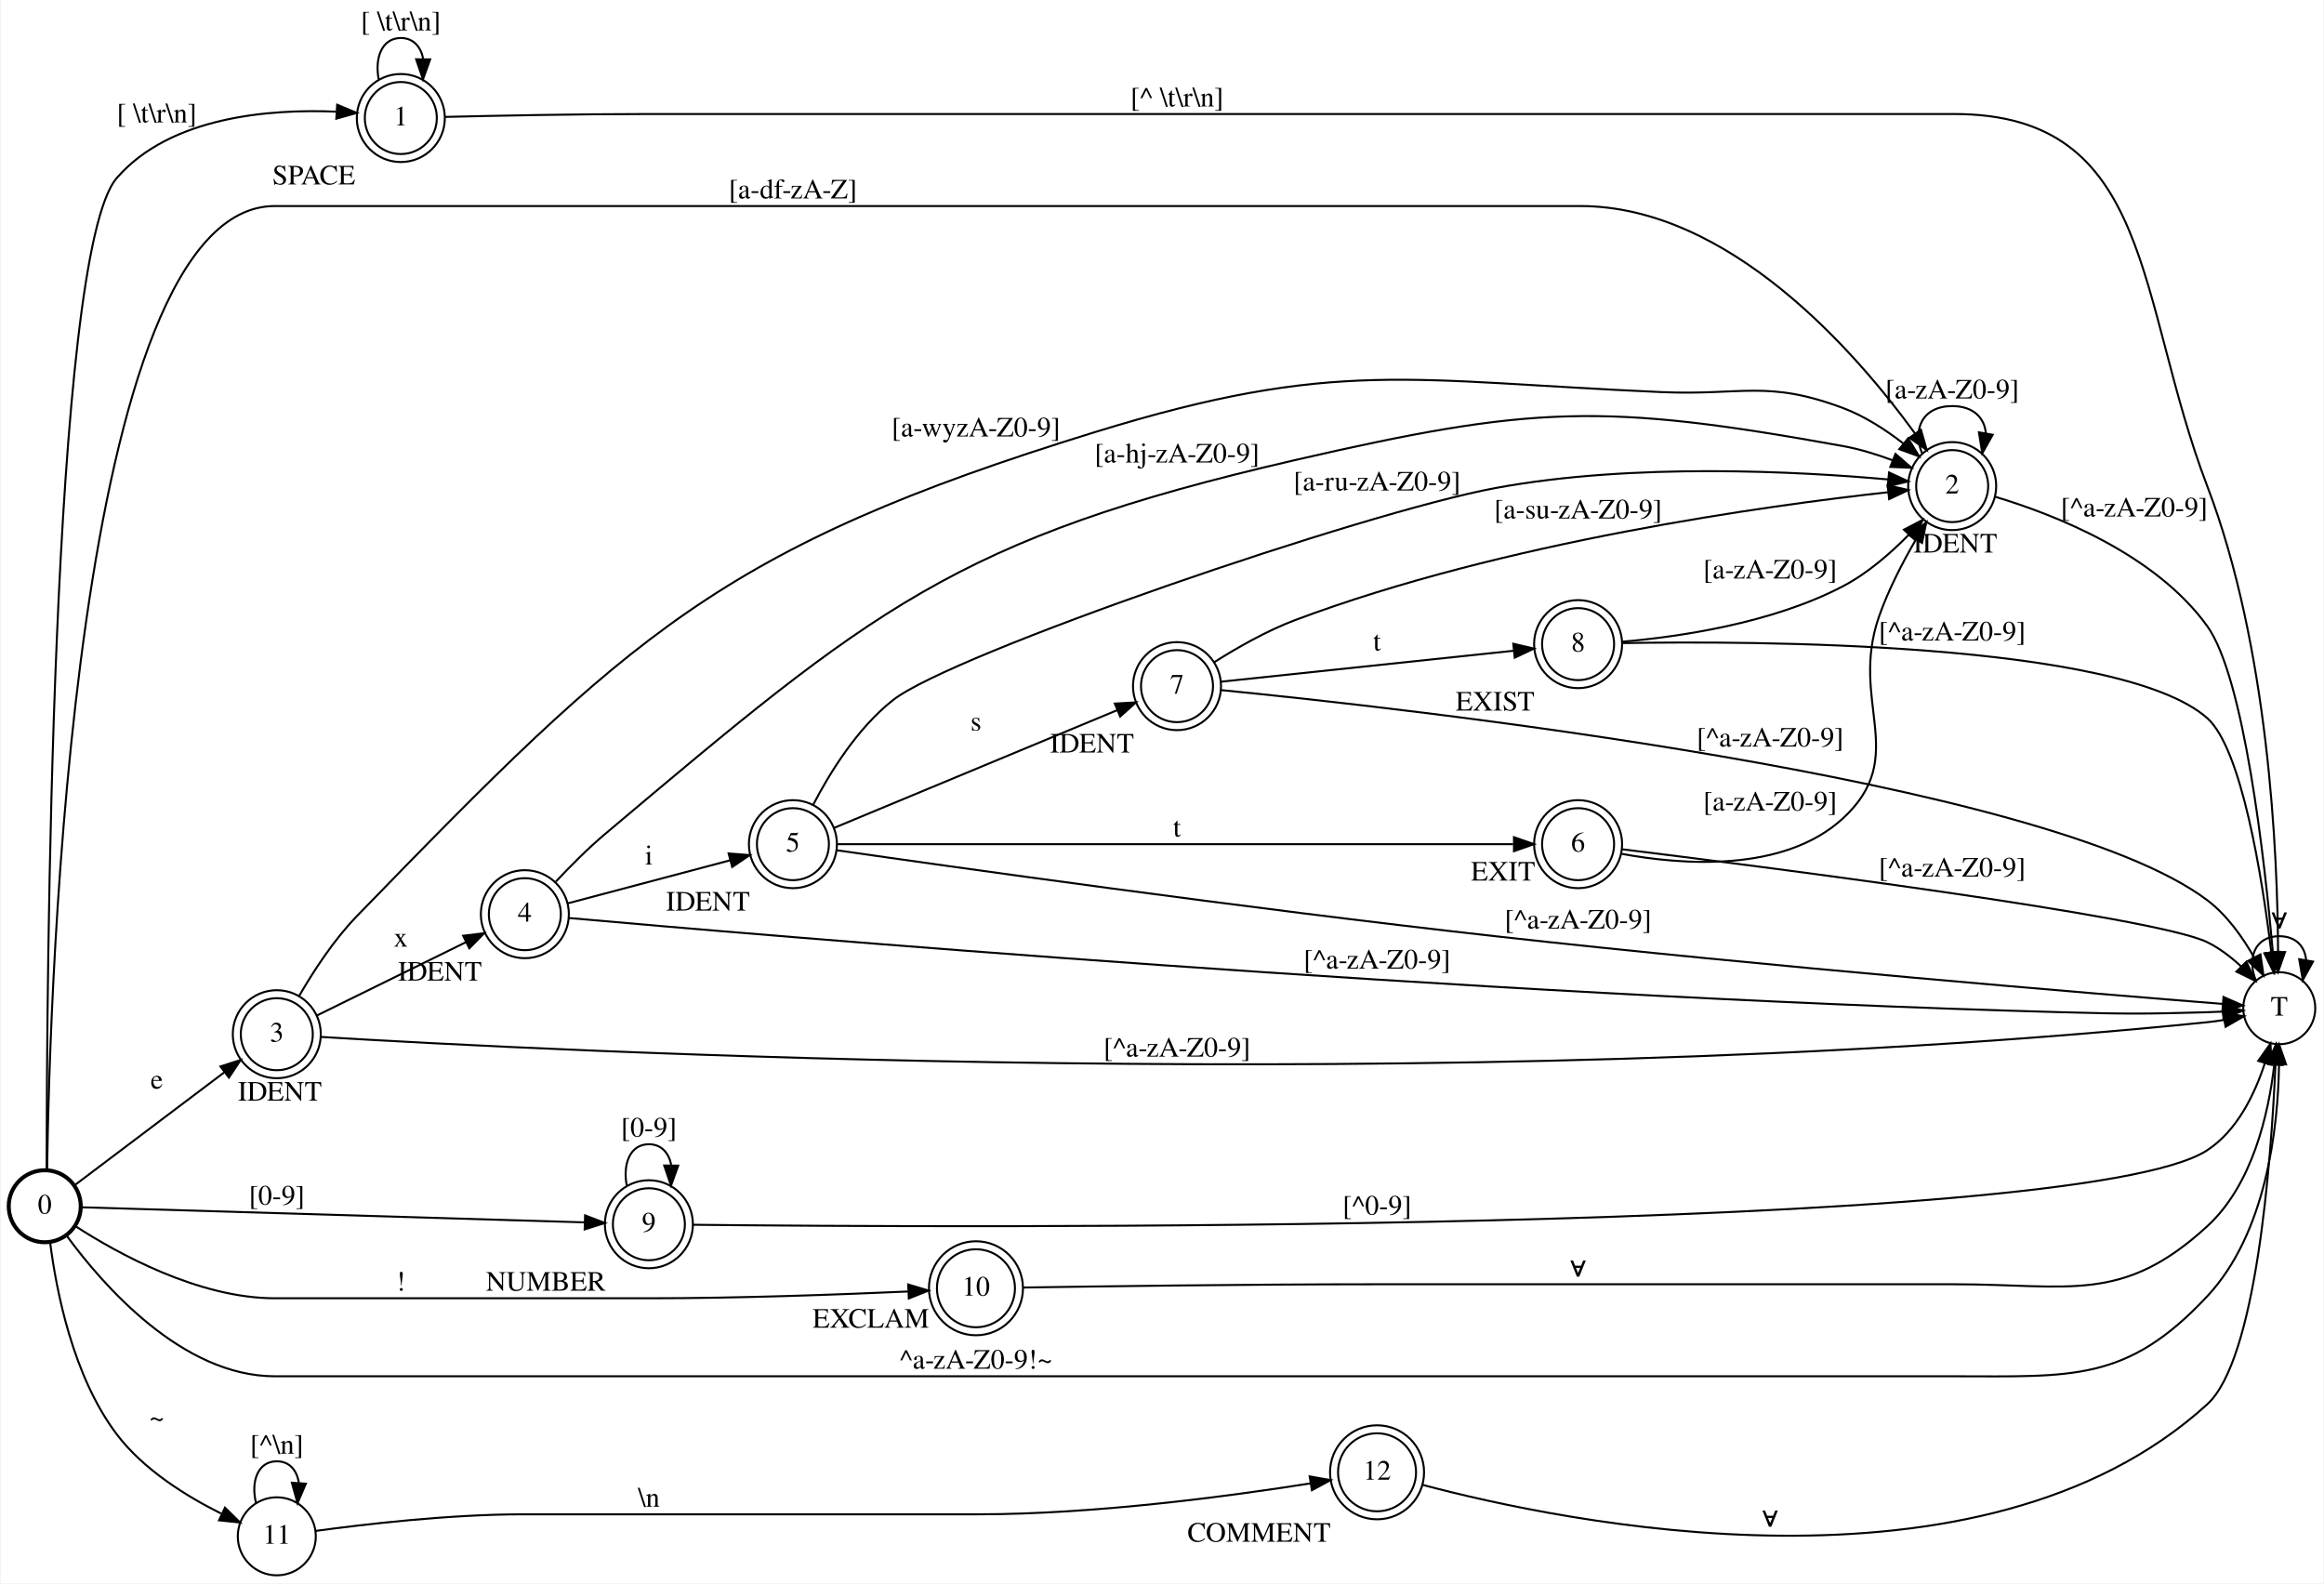
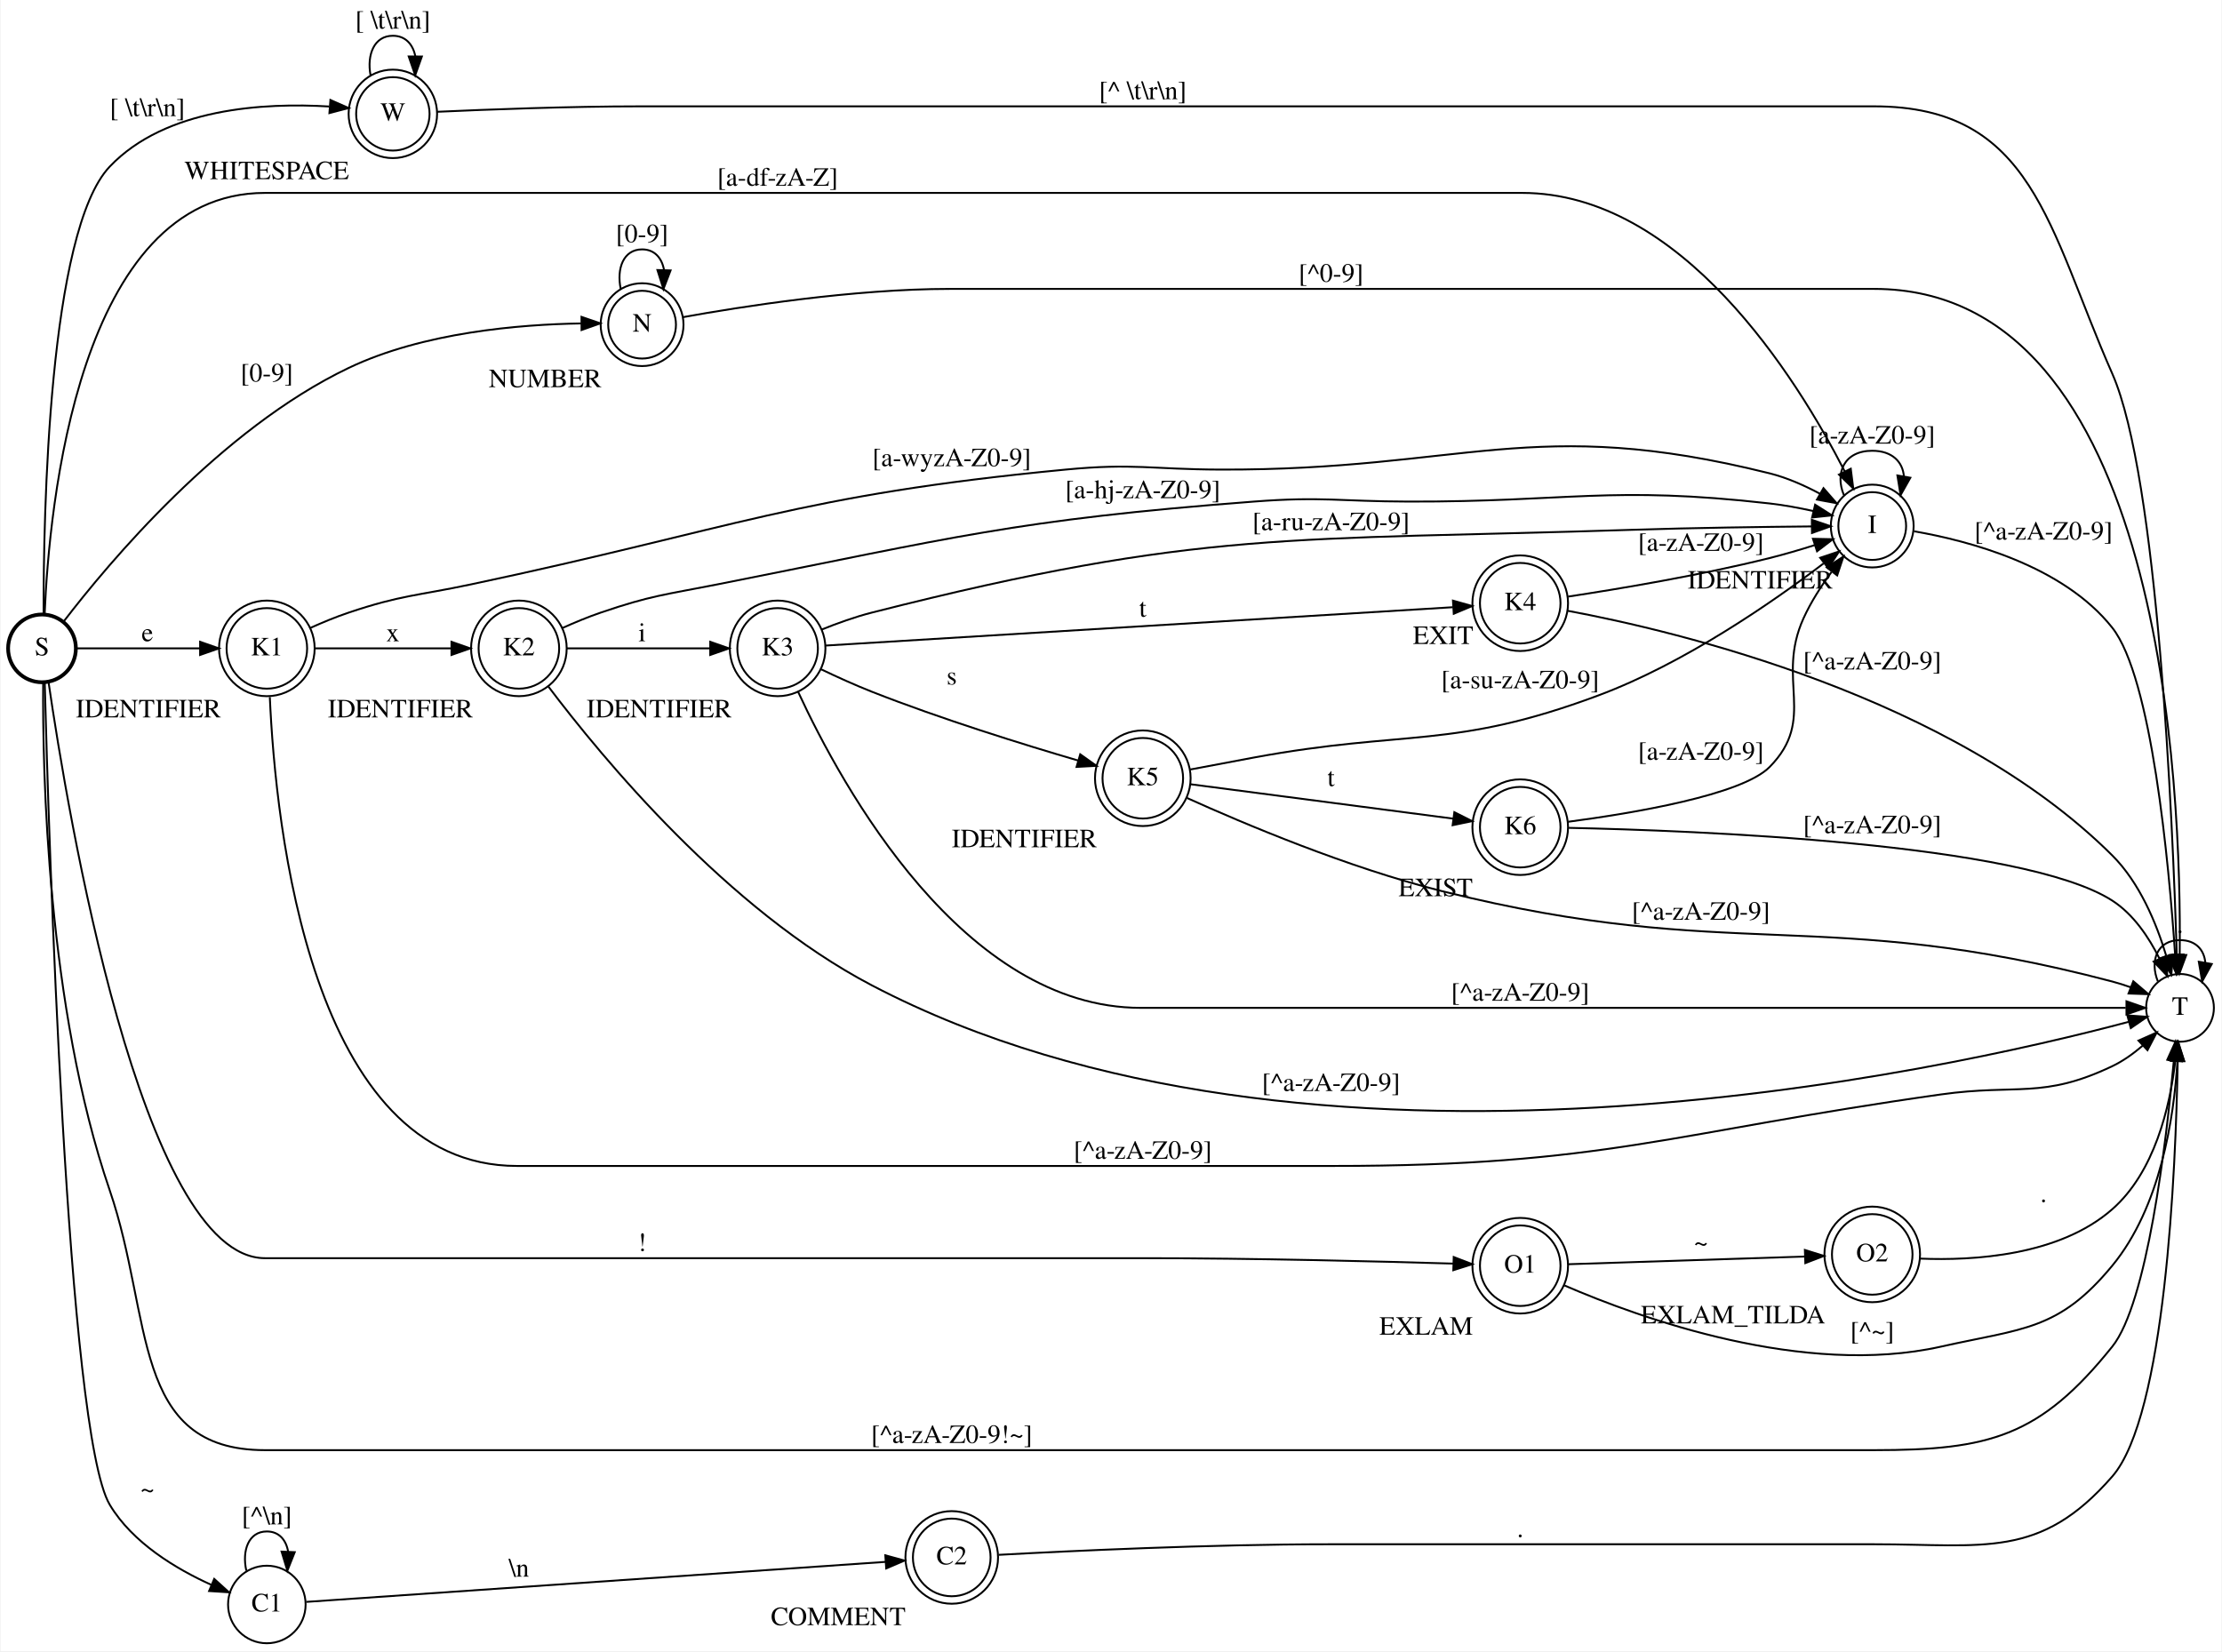
- <svg xmlns="http://www.w3.org/2000/svg" width="1161pt" height="791pt" viewBox="0.00 0.00 1161.00 791.50">
-   <g id="graph0" class="graph" transform="scale(1 1) rotate(0) translate(4 787.5)">
-     <polygon fill="white" stroke="transparent" points="-4,4 -4,-787.5 1157,-787.5 1157,4 -4,4" />
+ <svg xmlns="http://www.w3.org/2000/svg" width="1180pt" height="877pt" viewBox="0.00 0.00 1179.79 877.30">
+   <g id="graph0" class="graph" transform="scale(1 1) rotate(0) translate(4 873.3)">
+     <polygon fill="white" stroke="transparent" points="-4,4 -4,-873.3 1175.79,-873.3 1175.79,4 -4,4" />
    <g id="node1" class="node">
-       <ellipse fill="none" stroke="black" stroke-width="2" cx="18" cy="-184.5" rx="18" ry="18" />
-       <text text-anchor="middle" x="18" y="-180.8" font-family="Times,serif" font-size="14.00">0</text>
+       <ellipse fill="none" stroke="black" stroke-width="2" cx="18" cy="-528.8" rx="18" ry="18" />
+       <text text-anchor="middle" x="18" y="-525.1" font-family="Times,serif" font-size="14.00">S</text>
    </g>
    <g id="node2" class="node">
-       <ellipse fill="none" stroke="black" cx="196" cy="-728.5" rx="18" ry="18" />
-       <ellipse fill="none" stroke="black" cx="196" cy="-728.5" rx="22" ry="22" />
-       <text text-anchor="middle" x="196" y="-724.8" font-family="Times,serif" font-size="14.00">1</text>
-       <text text-anchor="middle" x="152.5" y="-695.3" font-family="Times,serif" font-size="14.00">SPACE</text>
+       <ellipse fill="none" stroke="black" cx="204.39" cy="-812.8" rx="19.5" ry="19.5" />
+       <ellipse fill="none" stroke="black" cx="204.39" cy="-812.8" rx="23.5" ry="23.5" />
+       <text text-anchor="middle" x="204.39" y="-809.1" font-family="Times,serif" font-size="14.00">W</text>
+       <text text-anchor="middle" x="137.4" y="-778.1" font-family="Times,serif" font-size="14.00">WHITESPACE</text>
    </g>
    <g id="edge1" class="edge">
-       <path fill="none" stroke="black" d="M18.96,-202.74C18.97,-289.78 20.92,-660.37 54,-698.5 80.82,-729.41 130.9,-733.07 163.59,-731.68" />
-       <polygon fill="black" stroke="black" points="164.18,-735.16 173.95,-731.05 163.75,-728.17 164.18,-735.16" />
-       <text text-anchor="middle" x="74" y="-726.3" font-family="Times,serif" font-size="14.00">[ \t\r\n]</text>
+       <path fill="none" stroke="black" d="M18.84,-546.94C18.77,-599.55 21.45,-750.6 54,-784.8 83.71,-816.02 136.32,-818.8 170.52,-816.72" />
+       <polygon fill="black" stroke="black" points="171.22,-820.18 180.92,-815.9 170.68,-813.2 171.22,-820.18" />
+       <text text-anchor="middle" x="74" y="-811.6" font-family="Times,serif" font-size="14.00">[ \t\r\n]</text>
    </g>
    <g id="node3" class="node">
-       <ellipse fill="none" stroke="black" cx="971.5" cy="-544.5" rx="18" ry="18" />
-       <ellipse fill="none" stroke="black" cx="971.5" cy="-544.5" rx="22" ry="22" />
-       <text text-anchor="middle" x="971.5" y="-540.8" font-family="Times,serif" font-size="14.00">2</text>
-       <text text-anchor="middle" x="973" y="-511.3" font-family="Times,serif" font-size="14.00">IDENT</text>
+       <ellipse fill="none" stroke="black" cx="990.29" cy="-593.8" rx="18" ry="18" />
+       <ellipse fill="none" stroke="black" cx="990.29" cy="-593.8" rx="22" ry="22" />
+       <text text-anchor="middle" x="990.29" y="-590.1" font-family="Times,serif" font-size="14.00">I</text>
+       <text text-anchor="middle" x="930.79" y="-560.6" font-family="Times,serif" font-size="14.00">IDENTIFIER</text>
    </g>
    <g id="edge5" class="edge">
-       <path fill="none" stroke="black" d="M19.17,-202.59C20.5,-292.23 32.06,-684.5 133,-684.5 133,-684.5 133,-684.5 785.5,-684.5 859.99,-684.5 923.4,-611.44 952.86,-570.88" />
-       <polygon fill="black" stroke="black" points="955.87,-572.7 958.79,-562.51 950.15,-568.65 955.87,-572.7" />
-       <text text-anchor="middle" x="392" y="-688.3" font-family="Times,serif" font-size="14.00">[a-df-zA-Z]</text>
+       <path fill="none" stroke="black" d="M19.41,-546.99C21.73,-603.27 36.98,-770.8 136.45,-770.8 136.45,-770.8 136.45,-770.8 804.29,-770.8 888.85,-770.8 949.9,-673.05 975.68,-622.84" />
+       <polygon fill="black" stroke="black" points="978.88,-624.27 980.22,-613.76 972.62,-621.14 978.88,-624.27" />
+       <text text-anchor="middle" x="408.79" y="-774.6" font-family="Times,serif" font-size="14.00">[a-df-zA-Z]</text>
    </g>
    <g id="node4" class="node">
-       <ellipse fill="none" stroke="black" cx="134" cy="-270.5" rx="18" ry="18" />
-       <ellipse fill="none" stroke="black" cx="134" cy="-270.5" rx="22" ry="22" />
-       <text text-anchor="middle" x="134" y="-266.8" font-family="Times,serif" font-size="14.00">3</text>
-       <text text-anchor="middle" x="135.5" y="-237.3" font-family="Times,serif" font-size="14.00">IDENT</text>
+       <ellipse fill="none" stroke="black" cx="336.79" cy="-700.8" rx="18" ry="18" />
+       <ellipse fill="none" stroke="black" cx="336.79" cy="-700.8" rx="22" ry="22" />
+       <text text-anchor="middle" x="336.79" y="-697.1" font-family="Times,serif" font-size="14.00">N</text>
+       <text text-anchor="middle" x="285.29" y="-667.6" font-family="Times,serif" font-size="14.00">NUMBER</text>
+     </g>
+     <g id="edge26" class="edge">
+       <path fill="none" stroke="black" d="M29.66,-543.26C53.13,-573.89 112.65,-645.19 180.9,-677.8 220.57,-696.75 271.93,-700.94 304.38,-701.45" />
+       <polygon fill="black" stroke="black" points="304.6,-704.95 314.61,-701.5 304.63,-697.95 304.6,-704.95" />
+       <text text-anchor="middle" x="137.45" y="-670.6" font-family="Times,serif" font-size="14.00">[0-9]</text>
+     </g>
+     <g id="node5" class="node">
+       <ellipse fill="none" stroke="black" cx="137.45" cy="-528.8" rx="21.4" ry="21.4" />
+       <ellipse fill="none" stroke="black" cx="137.45" cy="-528.8" rx="25.4" ry="25.4" />
+       <text text-anchor="middle" x="137.45" y="-525.1" font-family="Times,serif" font-size="14.00">K1</text>
+       <text text-anchor="middle" x="74.5" y="-492.15" font-family="Times,serif" font-size="14.00">IDENTIFIER</text>
    </g>
    <g id="edge8" class="edge">
-       <path fill="none" stroke="black" d="M32.98,-195.04C51.54,-209.04 84.64,-234.02 107.66,-251.38" />
-       <polygon fill="black" stroke="black" points="105.84,-254.39 115.93,-257.62 110.06,-248.81 105.84,-254.39" />
-       <text text-anchor="middle" x="74" y="-243.3" font-family="Times,serif" font-size="14.00">e</text>
+       <path fill="none" stroke="black" d="M36.08,-528.8C53.25,-528.8 80.2,-528.8 101.85,-528.8" />
+       <polygon fill="black" stroke="black" points="101.99,-532.3 111.99,-528.8 101.99,-525.3 101.99,-532.3" />
+       <text text-anchor="middle" x="74" y="-532.6" font-family="Times,serif" font-size="14.00">e</text>
+     </g>
+     <g id="node12" class="node">
+       <ellipse fill="none" stroke="black" cx="803.29" cy="-200.8" rx="21.4" ry="21.4" />
+       <ellipse fill="none" stroke="black" cx="803.29" cy="-200.8" rx="25.4" ry="25.4" />
+       <text text-anchor="middle" x="803.29" y="-197.1" font-family="Times,serif" font-size="14.00">O1</text>
+       <text text-anchor="middle" x="753.34" y="-164.15" font-family="Times,serif" font-size="14.00">EXLAM</text>
+     </g>
+     <g id="edge33" class="edge">
+       <path fill="none" stroke="black" d="M21.48,-510.92C31.38,-442.99 70.78,-204.8 136.45,-204.8 136.45,-204.8 136.45,-204.8 603.79,-204.8 661.25,-204.8 728.06,-203.1 767.66,-201.92" />
+       <polygon fill="black" stroke="black" points="767.96,-205.41 777.84,-201.61 767.74,-198.41 767.96,-205.41" />
+       <text text-anchor="middle" x="336.79" y="-208.6" font-family="Times,serif" font-size="14.00">!</text>
+     </g>
+     <g id="node14" class="node">
+       <ellipse fill="none" stroke="black" cx="1153.79" cy="-337.8" rx="18" ry="18" />
+       <text text-anchor="middle" x="1153.79" y="-334.1" font-family="Times,serif" font-size="14.00">T</text>
+     </g>
+     <g id="edge37" class="edge">
+       <path fill="none" stroke="black" d="M18.63,-510.69C18.24,-464.4 20.57,-338.49 54,-240.8 77.13,-173.2 65,-102.8 136.45,-102.8 136.45,-102.8 136.45,-102.8 991.29,-102.8 1052.6,-102.8 1079.41,-109.99 1117.79,-157.8 1136.29,-180.85 1146.37,-265.16 1150.51,-309.74" />
+       <polygon fill="black" stroke="black" points="1147.04,-310.25 1151.41,-319.9 1154.01,-309.63 1147.04,-310.25" />
+       <text text-anchor="middle" x="501.29" y="-106.6" font-family="Times,serif" font-size="14.00">[^a-zA-Z0-9!~]</text>
+     </g>
+     <g id="node15" class="node">
+       <ellipse fill="none" stroke="black" cx="137.45" cy="-20.8" rx="20.6" ry="20.6" />
+       <text text-anchor="middle" x="137.45" y="-17.1" font-family="Times,serif" font-size="14.00">C1</text>
+     </g>
+     <g id="edge29" class="edge">
+       <path fill="none" stroke="black" d="M19.45,-510.77C21.54,-430.97 31.29,-111.85 54,-73.8 66.11,-53.52 89.32,-39.65 108.04,-31.2" />
+       <polygon fill="black" stroke="black" points="109.49,-34.39 117.34,-27.27 106.77,-27.94 109.49,-34.39" />
+       <text text-anchor="middle" x="74" y="-77.6" font-family="Times,serif" font-size="14.00">~</text>
+     </g>
+     <g id="edge2" class="edge">
+       <path fill="none" stroke="black" d="M192.53,-833.3C190.51,-844.28 194.47,-854.3 204.39,-854.3 211.06,-854.3 215.04,-849.78 216.31,-843.48" />
+       <polygon fill="black" stroke="black" points="219.81,-843.28 216.26,-833.3 212.81,-843.31 219.81,-843.28" />
+       <text text-anchor="middle" x="204.39" y="-858.1" font-family="Times,serif" font-size="14.00">[ \t\r\n]</text>
+     </g>
+     <g id="edge3" class="edge">
+       <path fill="none" stroke="black" d="M228,-813.91C254,-815.1 297.97,-816.8 335.79,-816.8 335.79,-816.8 335.79,-816.8 991.29,-816.8 1075.81,-816.8 1083.66,-752.12 1117.79,-674.8 1142.08,-619.76 1149.9,-437.51 1152.06,-366.49" />
+       <polygon fill="black" stroke="black" points="1155.57,-366.18 1152.36,-356.08 1148.57,-365.97 1155.57,-366.18" />
+       <text text-anchor="middle" x="602.79" y="-820.6" font-family="Times,serif" font-size="14.00">[^ \t\r\n]</text>
+     </g>
+     <g id="edge6" class="edge">
+       <path fill="none" stroke="black" d="M975.23,-610.23C970.33,-622.04 975.35,-633.8 990.29,-633.8 1000.91,-633.8 1006.52,-627.85 1007.11,-620.18" />
+       <polygon fill="black" stroke="black" points="1010.54,-619.47 1005.35,-610.23 1003.65,-620.69 1010.54,-619.47" />
+       <text text-anchor="middle" x="990.29" y="-637.6" font-family="Times,serif" font-size="14.00">[a-zA-Z0-9]</text>
+     </g>
+     <g id="edge7" class="edge">
+       <path fill="none" stroke="black" d="M1012.5,-591.01C1041.13,-586.07 1091.56,-572.94 1117.79,-539.8 1138.73,-513.33 1147.85,-415.21 1151.18,-366.13" />
+       <polygon fill="black" stroke="black" points="1154.68,-366.1 1151.83,-355.89 1147.7,-365.65 1154.68,-366.1" />
+       <text text-anchor="middle" x="1081.29" y="-586.6" font-family="Times,serif" font-size="14.00">[^a-zA-Z0-9]</text>
+     </g>
+     <g id="edge27" class="edge">
+       <path fill="none" stroke="black" d="M325.45,-719.73C323.13,-730.64 326.91,-740.8 336.79,-740.8 343.42,-740.8 347.31,-736.21 348.44,-729.89" />
+       <polygon fill="black" stroke="black" points="351.93,-729.62 348.13,-719.73 344.94,-729.83 351.93,-729.62" />
+       <text text-anchor="middle" x="336.79" y="-744.6" font-family="Times,serif" font-size="14.00">[0-9]</text>
+     </g>
+     <g id="edge28" class="edge">
+       <path fill="none" stroke="black" d="M358.48,-704.78C389.26,-710.35 449.02,-719.8 500.29,-719.8 500.29,-719.8 500.29,-719.8 991.29,-719.8 1144.91,-719.8 1154.65,-454.48 1153.63,-366.07" />
+       <polygon fill="black" stroke="black" points="1157.12,-365.9 1153.45,-355.97 1150.12,-366.02 1157.12,-365.9" />
+       <text text-anchor="middle" x="702.79" y="-723.6" font-family="Times,serif" font-size="14.00">[^0-9]</text>
+     </g>
+     <g id="edge9" class="edge">
+       <path fill="none" stroke="black" d="M160.59,-539.69C167.04,-542.59 174.16,-545.54 180.9,-547.8 209,-557.23 216.89,-556.65 245.89,-562.8 385.78,-592.44 419.45,-610.18 561.79,-623.8 598.07,-627.27 607.34,-623.92 643.79,-623.8 773.57,-623.35 809.87,-653.22 935.79,-621.8 944.95,-619.51 954.29,-615.37 962.55,-610.95" />
+       <polygon fill="black" stroke="black" points="964.39,-613.94 971.35,-605.94 960.92,-607.85 964.39,-613.94" />
+       <text text-anchor="middle" x="501.29" y="-625.6" font-family="Times,serif" font-size="14.00">[a-wyzA-Z0-9]</text>
+     </g>
+     <g id="node6" class="node">
+       <ellipse fill="none" stroke="black" cx="271.34" cy="-528.8" rx="21.4" ry="21.4" />
+       <ellipse fill="none" stroke="black" cx="271.34" cy="-528.8" rx="25.4" ry="25.4" />
+       <text text-anchor="middle" x="271.34" y="-525.1" font-family="Times,serif" font-size="14.00">K2</text>
+       <text text-anchor="middle" x="208.39" y="-492.15" font-family="Times,serif" font-size="14.00">IDENTIFIER</text>
+     </g>
+     <g id="edge10" class="edge">
+       <path fill="none" stroke="black" d="M162.95,-528.8C183.27,-528.8 212.42,-528.8 235.23,-528.8" />
+       <polygon fill="black" stroke="black" points="235.53,-532.3 245.53,-528.8 235.53,-525.3 235.53,-532.3" />
+       <text text-anchor="middle" x="204.39" y="-532.6" font-family="Times,serif" font-size="14.00">x</text>
+     </g>
+     <g id="edge11" class="edge">
+       <path fill="none" stroke="black" d="M139.03,-502.93C142.06,-434.47 160.47,-253.8 270.34,-253.8 270.34,-253.8 270.34,-253.8 703.79,-253.8 848.33,-253.8 883.66,-271.59 1026.79,-291.8 1067.38,-297.53 1080.78,-289.19 1117.79,-306.8 1123.52,-309.52 1129.01,-313.47 1133.88,-317.65" />
+       <polygon fill="black" stroke="black" points="1131.72,-320.42 1141.41,-324.71 1136.51,-315.31 1131.72,-320.42" />
+       <text text-anchor="middle" x="602.79" y="-257.6" font-family="Times,serif" font-size="14.00">[^a-zA-Z0-9]</text>
+     </g>
+     <g id="edge12" class="edge">
+       <path fill="none" stroke="black" d="M294.5,-539.64C300.95,-542.54 308.07,-545.5 314.79,-547.8 341.62,-556.96 348.98,-557.3 376.79,-562.8 502.52,-587.67 534,-596.99 661.79,-606.8 698.13,-609.59 707.34,-606.89 743.79,-606.8 829.12,-606.58 851,-615.41 935.79,-605.8 943.4,-604.94 951.51,-603.43 959.05,-601.77" />
+       <polygon fill="black" stroke="black" points="959.95,-605.15 968.89,-599.46 958.35,-598.34 959.95,-605.15" />
+       <text text-anchor="middle" x="602.79" y="-608.6" font-family="Times,serif" font-size="14.00">[a-hj-zA-Z0-9]</text>
+     </g>
+     <g id="node7" class="node">
+       <ellipse fill="none" stroke="black" cx="408.79" cy="-528.8" rx="21.4" ry="21.4" />
+       <ellipse fill="none" stroke="black" cx="408.79" cy="-528.8" rx="25.4" ry="25.4" />
+       <text text-anchor="middle" x="408.79" y="-525.1" font-family="Times,serif" font-size="14.00">K3</text>
+       <text text-anchor="middle" x="345.84" y="-492.15" font-family="Times,serif" font-size="14.00">IDENTIFIER</text>
+     </g>
+     <g id="edge13" class="edge">
+       <path fill="none" stroke="black" d="M296.87,-528.8C318.12,-528.8 349.11,-528.8 372.93,-528.8" />
+       <polygon fill="black" stroke="black" points="372.99,-532.3 382.99,-528.8 372.99,-525.3 372.99,-532.3" />
+       <text text-anchor="middle" x="336.79" y="-532.6" font-family="Times,serif" font-size="14.00">i</text>
+     </g>
+     <g id="edge14" class="edge">
+       <path fill="none" stroke="black" d="M286.94,-508.61C315.4,-470.88 382.26,-389.85 458.79,-349.8 691.36,-228.08 1030.63,-304.82 1126.62,-330.4" />
+       <polygon fill="black" stroke="black" points="1125.8,-333.81 1136.37,-333.05 1127.64,-327.05 1125.8,-333.81" />
+       <text text-anchor="middle" x="702.79" y="-293.6" font-family="Times,serif" font-size="14.00">[^a-zA-Z0-9]</text>
+     </g>
+     <g id="edge15" class="edge">
+       <path fill="none" stroke="black" d="M432.35,-538.86C440.53,-542.16 449.95,-545.55 458.79,-547.8 633.84,-592.3 682.27,-585.9 862.79,-591.8 895.25,-592.86 932.42,-593.36 958.03,-593.6" />
+       <polygon fill="black" stroke="black" points="958.21,-597.1 968.24,-593.68 958.27,-590.1 958.21,-597.1" />
+       <text text-anchor="middle" x="702.79" y="-591.6" font-family="Times,serif" font-size="14.00">[a-ru-zA-Z0-9]</text>
+     </g>
+     <g id="node8" class="node">
+       <ellipse fill="none" stroke="black" cx="803.29" cy="-552.8" rx="21.4" ry="21.4" />
+       <ellipse fill="none" stroke="black" cx="803.29" cy="-552.8" rx="25.4" ry="25.4" />
+       <text text-anchor="middle" x="803.29" y="-549.1" font-family="Times,serif" font-size="14.00">K4</text>
+       <text text-anchor="middle" x="762.34" y="-531.15" font-family="Times,serif" font-size="14.00">EXIT</text>
+     </g>
+     <g id="edge16" class="edge">
+       <path fill="none" stroke="black" d="M434.34,-530.3C501.66,-534.42 689.35,-545.89 767.47,-550.67" />
+       <polygon fill="black" stroke="black" points="767.55,-554.18 777.75,-551.3 767.98,-547.19 767.55,-554.18" />
+       <text text-anchor="middle" x="602.79" y="-545.6" font-family="Times,serif" font-size="14.00">t</text>
+     </g>
+     <g id="node9" class="node">
+       <ellipse fill="none" stroke="black" cx="602.79" cy="-459.8" rx="21.4" ry="21.4" />
+       <ellipse fill="none" stroke="black" cx="602.79" cy="-459.8" rx="25.4" ry="25.4" />
+       <text text-anchor="middle" x="602.79" y="-456.1" font-family="Times,serif" font-size="14.00">K5</text>
+       <text text-anchor="middle" x="539.84" y="-423.15" font-family="Times,serif" font-size="14.00">IDENTIFIER</text>
+     </g>
+     <g id="edge17" class="edge">
+       <path fill="none" stroke="black" d="M431.97,-517.65C440.28,-513.67 449.87,-509.31 458.79,-505.8 495.69,-491.27 539.21,-477.77 568.47,-469.2" />
+       <polygon fill="black" stroke="black" points="569.55,-472.53 578.18,-466.39 567.6,-465.81 569.55,-472.53" />
+       <text text-anchor="middle" x="501.29" y="-509.6" font-family="Times,serif" font-size="14.00">s</text>
+     </g>
+     <g id="edge18" class="edge">
+       <path fill="none" stroke="black" d="M419.66,-505.76C443.14,-454.96 507.52,-337.8 601.79,-337.8 601.79,-337.8 601.79,-337.8 991.29,-337.8 1038.19,-337.8 1092.75,-337.8 1124.94,-337.8" />
+       <polygon fill="black" stroke="black" points="1125.34,-341.3 1135.34,-337.8 1125.34,-334.3 1125.34,-341.3" />
+       <text text-anchor="middle" x="803.29" y="-341.6" font-family="Times,serif" font-size="14.00">[^a-zA-Z0-9]</text>
+     </g>
+     <g id="edge19" class="edge">
+       <path fill="none" stroke="black" d="M828.72,-556.31C855.28,-560.34 898.86,-567.6 935.79,-576.8 943.61,-578.75 951.97,-581.21 959.7,-583.66" />
+       <polygon fill="black" stroke="black" points="958.8,-587.04 969.39,-586.81 960.97,-580.39 958.8,-587.04" />
+       <text text-anchor="middle" x="899.29" y="-580.6" font-family="Times,serif" font-size="14.00">[a-zA-Z0-9]</text>
+     </g>
+     <g id="edge20" class="edge">
+       <path fill="none" stroke="black" d="M828.52,-548.77C886.14,-538 1032.87,-503.39 1117.79,-418.8 1132.35,-404.29 1141.26,-382.75 1146.45,-365.52" />
+       <polygon fill="black" stroke="black" points="1149.94,-366.03 1149.21,-355.46 1143.19,-364.17 1149.94,-366.03" />
+       <text text-anchor="middle" x="990.29" y="-517.6" font-family="Times,serif" font-size="14.00">[^a-zA-Z0-9]</text>
+     </g>
+     <g id="edge21" class="edge">
+       <path fill="none" stroke="black" d="M628.05,-464.45C638.44,-466.43 650.7,-468.75 661.79,-470.8 743.06,-485.83 767.35,-474.92 844.79,-503.8 890.27,-520.76 936.86,-553 964.43,-573.93" />
+       <polygon fill="black" stroke="black" points="962.62,-576.96 972.68,-580.3 966.9,-571.42 962.62,-576.96" />
+       <text text-anchor="middle" x="803.29" y="-507.6" font-family="Times,serif" font-size="14.00">[a-su-zA-Z0-9]</text>
    </g>
    <g id="node10" class="node">
-       <ellipse fill="none" stroke="black" cx="320" cy="-175.5" rx="18" ry="18" />
-       <ellipse fill="none" stroke="black" cx="320" cy="-175.5" rx="22" ry="22" />
-       <text text-anchor="middle" x="320" y="-171.8" font-family="Times,serif" font-size="14.00">9</text>
-       <text text-anchor="middle" x="268.5" y="-142.3" font-family="Times,serif" font-size="14.00">NUMBER</text>
-     </g>
-     <g id="edge26" class="edge">
-       <path fill="none" stroke="black" d="M36.43,-183.98C85.49,-182.5 225.26,-178.31 287.93,-176.43" />
-       <polygon fill="black" stroke="black" points="288.11,-179.93 298,-176.13 287.9,-172.93 288.11,-179.93" />
-       <text text-anchor="middle" x="134" y="-185.3" font-family="Times,serif" font-size="14.00">[0-9]</text>
+       <ellipse fill="none" stroke="black" cx="803.29" cy="-433.8" rx="21.4" ry="21.4" />
+       <ellipse fill="none" stroke="black" cx="803.29" cy="-433.8" rx="25.4" ry="25.4" />
+       <text text-anchor="middle" x="803.29" y="-430.1" font-family="Times,serif" font-size="14.00">K6</text>
+       <text text-anchor="middle" x="758.34" y="-397.15" font-family="Times,serif" font-size="14.00">EXIST</text>
+     </g>
+     <g id="edge22" class="edge">
+       <path fill="none" stroke="black" d="M628.13,-456.61C663.1,-452.03 727.74,-443.56 767.67,-438.33" />
+       <polygon fill="black" stroke="black" points="768.29,-441.78 777.75,-437.01 767.38,-434.84 768.29,-441.78" />
+       <text text-anchor="middle" x="702.79" y="-455.6" font-family="Times,serif" font-size="14.00">t</text>
+     </g>
+     <g id="edge23" class="edge">
+       <path fill="none" stroke="black" d="M626.27,-449.31C656.43,-435.69 711.96,-412.21 761.79,-399.8 916.71,-361.2 963.39,-392.42 1117.79,-351.8 1121.02,-350.95 1124.35,-349.88 1127.61,-348.72" />
+       <polygon fill="black" stroke="black" points="1128.98,-351.94 1137.04,-345.06 1126.45,-345.42 1128.98,-351.94" />
+       <text text-anchor="middle" x="899.29" y="-384.6" font-family="Times,serif" font-size="14.00">[^a-zA-Z0-9]</text>
+     </g>
+     <g id="edge24" class="edge">
+       <path fill="none" stroke="black" d="M828.82,-436.68C862.62,-441.14 921.03,-450.82 935.79,-465.8 961.06,-491.45 938.92,-512 953.79,-544.8 957.65,-553.33 963.13,-561.85 968.63,-569.35" />
+       <polygon fill="black" stroke="black" points="966.12,-571.83 975,-577.61 971.66,-567.56 966.12,-571.83" />
+       <text text-anchor="middle" x="899.29" y="-469.6" font-family="Times,serif" font-size="14.00">[a-zA-Z0-9]</text>
+     </g>
+     <g id="edge25" class="edge">
+       <path fill="none" stroke="black" d="M829.1,-433.44C894.54,-432.06 1070.06,-425.52 1117.79,-394.8 1129.08,-387.53 1137.31,-375.2 1142.94,-363.86" />
+       <polygon fill="black" stroke="black" points="1146.15,-365.26 1147.07,-354.71 1139.77,-362.38 1146.15,-365.26" />
+       <text text-anchor="middle" x="990.29" y="-430.6" font-family="Times,serif" font-size="14.00">[^a-zA-Z0-9]</text>
    </g>
    <g id="node11" class="node">
-       <ellipse fill="none" stroke="black" cx="483.5" cy="-143.5" rx="19.5" ry="19.5" />
-       <ellipse fill="none" stroke="black" cx="483.5" cy="-143.5" rx="23.5" ry="23.5" />
-       <text text-anchor="middle" x="483.5" y="-139.8" font-family="Times,serif" font-size="14.00">10</text>
-       <text text-anchor="middle" x="431" y="-123.8" font-family="Times,serif" font-size="14.00">EXCLAM</text>
-     </g>
-     <g id="edge29" class="edge">
-       <path fill="none" stroke="black" d="M33.37,-174.52C54.28,-160.99 94.8,-138.5 133,-138.5 133,-138.5 133,-138.5 321,-138.5 365.48,-138.5 416.82,-140.42 449.46,-141.88" />
-       <polygon fill="black" stroke="black" points="449.62,-145.39 459.77,-142.35 449.94,-138.4 449.62,-145.39" />
-       <text text-anchor="middle" x="196" y="-142.3" font-family="Times,serif" font-size="14.00">!</text>
+       <ellipse fill="none" stroke="black" cx="501.29" cy="-45.8" rx="20.63" ry="20.63" />
+       <ellipse fill="none" stroke="black" cx="501.29" cy="-45.8" rx="24.6" ry="24.6" />
+       <text text-anchor="middle" x="501.29" y="-42.1" font-family="Times,serif" font-size="14.00">C2</text>
+       <text text-anchor="middle" x="440.99" y="-9.8" font-family="Times,serif" font-size="14.00">COMMENT</text>
+     </g>
+     <g id="edge32" class="edge">
+       <path fill="none" stroke="black" d="M526.23,-47.18C563.67,-49.22 638.37,-52.8 701.79,-52.8 701.79,-52.8 701.79,-52.8 991.29,-52.8 1049.74,-52.8 1079.39,-44.72 1117.79,-88.8 1146.01,-121.19 1151.52,-250.95 1152.57,-309.22" />
+       <polygon fill="black" stroke="black" points="1149.07,-309.6 1152.72,-319.55 1156.07,-309.5 1149.07,-309.6" />
+       <text text-anchor="middle" x="803.29" y="-56.6" font-family="Times,serif" font-size="14.00">.</text>
    </g>
    <g id="node13" class="node">
-       <ellipse fill="none" stroke="black" cx="1135" cy="-283.5" rx="18" ry="18" />
-       <text text-anchor="middle" x="1135" y="-279.8" font-family="Times,serif" font-size="14.00">T</text>
+       <ellipse fill="none" stroke="black" cx="990.29" cy="-206.8" rx="21.4" ry="21.4" />
+       <ellipse fill="none" stroke="black" cx="990.29" cy="-206.8" rx="25.4" ry="25.4" />
+       <text text-anchor="middle" x="990.29" y="-203.1" font-family="Times,serif" font-size="14.00">O2</text>
+       <text text-anchor="middle" x="916.34" y="-170.15" font-family="Times,serif" font-size="14.00">EXLAM_TILDA</text>
+     </g>
+     <g id="edge34" class="edge">
+       <path fill="none" stroke="black" d="M828.86,-201.59C861.06,-202.64 917.75,-204.48 954.4,-205.67" />
+       <polygon fill="black" stroke="black" points="954.51,-209.17 964.62,-206 954.74,-202.18 954.51,-209.17" />
+       <text text-anchor="middle" x="899.29" y="-208.6" font-family="Times,serif" font-size="14.00">~</text>
    </g>
    <g id="edge35" class="edge">
-       <path fill="none" stroke="black" d="M29.03,-169.69C46.86,-145.34 86.59,-99.5 133,-99.5 133,-99.5 133,-99.5 972.5,-99.5 1031.47,-99.5 1058.74,-96.41 1099,-139.5 1128.51,-171.08 1134.36,-223.23 1134.9,-255.35" />
-       <polygon fill="black" stroke="black" points="1131.4,-255.42 1134.9,-265.42 1138.4,-255.41 1131.4,-255.42" />
-       <text text-anchor="middle" x="483.5" y="-103.3" font-family="Times,serif" font-size="14.00">^a-zA-Z0-9!~</text>
-     </g>
-     <g id="node14" class="node">
-       <ellipse fill="none" stroke="black" cx="134" cy="-19.5" rx="19.5" ry="19.5" />
-       <text text-anchor="middle" x="134" y="-15.8" font-family="Times,serif" font-size="14.00">11</text>
+       <path fill="none" stroke="black" d="M826.8,-190.3C867.08,-172.88 954.04,-141.48 1026.79,-157.8 1070.44,-167.59 1089.32,-166.29 1117.79,-200.8 1143.39,-231.83 1150.56,-279.27 1152.4,-309.4" />
+       <polygon fill="black" stroke="black" points="1148.91,-309.82 1152.86,-319.65 1155.91,-309.5 1148.91,-309.82" />
+       <text text-anchor="middle" x="990.29" y="-161.6" font-family="Times,serif" font-size="14.00">[^~]</text>
+     </g>
+     <g id="edge36" class="edge">
+       <path fill="none" stroke="black" d="M1015.86,-204.57C1043.92,-203.42 1089.58,-206.01 1117.79,-230.8 1140.3,-250.58 1148.4,-285.04 1151.28,-309.51" />
+       <polygon fill="black" stroke="black" points="1147.81,-310.01 1152.24,-319.63 1154.78,-309.35 1147.81,-310.01" />
+       <text text-anchor="middle" x="1081.29" y="-234.6" font-family="Times,serif" font-size="14.00">.</text>
+     </g>
+     <g id="edge4" class="edge">
+       <path fill="none" stroke="black" d="M1142.03,-351.84C1137.64,-362.71 1141.55,-373.8 1153.79,-373.8 1162.2,-373.8 1166.68,-368.56 1167.23,-361.75" />
+       <polygon fill="black" stroke="black" points="1170.67,-361.11 1165.55,-351.84 1163.77,-362.29 1170.67,-361.11" />
+       <text text-anchor="middle" x="1153.79" y="-377.6" font-family="Times,serif" font-size="14.00">.</text>
    </g>
    <g id="edge31" class="edge">
-       <path fill="none" stroke="black" d="M20.68,-166.57C23.72,-142.54 32.01,-99.56 54,-70.5 67.42,-52.76 88.94,-39.46 106.13,-30.89" />
-       <polygon fill="black" stroke="black" points="108.1,-33.83 115.65,-26.4 105.12,-27.5 108.1,-33.83" />
-       <text text-anchor="middle" x="74" y="-74.3" font-family="Times,serif" font-size="14.00">~</text>
-     </g>
-     <g id="edge2" class="edge">
-       <path fill="none" stroke="black" d="M184.93,-747.84C182.87,-758.6 186.55,-768.5 196,-768.5 202.2,-768.5 205.92,-764.23 207.16,-758.26" />
-       <polygon fill="black" stroke="black" points="210.66,-757.81 207.07,-747.84 203.66,-757.87 210.66,-757.81" />
-       <text text-anchor="middle" x="196" y="-772.3" font-family="Times,serif" font-size="14.00">[ \t\r\n]</text>
-     </g>
-     <g id="edge3" class="edge">
-       <path fill="none" stroke="black" d="M218.16,-729.06C242.49,-729.65 283.62,-730.5 319,-730.5 319,-730.5 319,-730.5 972.5,-730.5 1072.47,-730.5 1063.29,-637.88 1099,-544.5 1129.74,-464.11 1134.2,-360.8 1134.4,-311.76" />
-       <polygon fill="black" stroke="black" points="1137.9,-311.6 1134.39,-301.6 1130.9,-311.61 1137.9,-311.6" />
-       <text text-anchor="middle" x="584" y="-734.3" font-family="Times,serif" font-size="14.00">[^ \t\r\n]</text>
-     </g>
-     <g id="edge6" class="edge">
-       <path fill="none" stroke="black" d="M956.44,-560.93C951.54,-572.74 956.56,-584.5 971.5,-584.5 982.12,-584.5 987.73,-578.55 988.32,-570.88" />
-       <polygon fill="black" stroke="black" points="991.75,-570.17 986.56,-560.93 984.86,-571.39 991.75,-570.17" />
-       <text text-anchor="middle" x="971.5" y="-588.3" font-family="Times,serif" font-size="14.00">[a-zA-Z0-9]</text>
-     </g>
-     <g id="edge7" class="edge">
-       <path fill="none" stroke="black" d="M993.31,-539.07C1021.95,-530.45 1072.92,-510.77 1099,-474.5 1117.48,-448.79 1127.69,-357.95 1131.81,-311.42" />
-       <polygon fill="black" stroke="black" points="1135.3,-311.67 1132.66,-301.41 1128.33,-311.07 1135.3,-311.67" />
-       <text text-anchor="middle" x="1062.5" y="-529.3" font-family="Times,serif" font-size="14.00">[^a-zA-Z0-9]</text>
-     </g>
-     <g id="edge9" class="edge">
-       <path fill="none" stroke="black" d="M145.16,-289.61C152.24,-301.85 162.45,-317.61 174,-329.5 310.62,-470.21 355.59,-513.7 543,-571.5 663.49,-608.66 700.03,-597.02 826,-591.5 866.56,-589.72 878.99,-597.76 917,-583.5 927.77,-579.46 938.29,-572.62 947.11,-565.79" />
-       <polygon fill="black" stroke="black" points="949.48,-568.38 955,-559.33 945.05,-562.96 949.48,-568.38" />
-       <text text-anchor="middle" x="483.5" y="-569.3" font-family="Times,serif" font-size="14.00">[a-wyzA-Z0-9]</text>
-     </g>
-     <g id="node5" class="node">
-       <ellipse fill="none" stroke="black" cx="258" cy="-330.5" rx="18" ry="18" />
-       <ellipse fill="none" stroke="black" cx="258" cy="-330.5" rx="22" ry="22" />
-       <text text-anchor="middle" x="258" y="-326.8" font-family="Times,serif" font-size="14.00">4</text>
-       <text text-anchor="middle" x="215.5" y="-297.3" font-family="Times,serif" font-size="14.00">IDENT</text>
-     </g>
-     <g id="edge10" class="edge">
-       <path fill="none" stroke="black" d="M154.06,-279.87C174,-289.68 205.52,-305.18 228.43,-316.45" />
-       <polygon fill="black" stroke="black" points="227.15,-319.72 237.67,-320.99 230.24,-313.44 227.15,-319.72" />
-       <text text-anchor="middle" x="196" y="-314.3" font-family="Times,serif" font-size="14.00">x</text>
-     </g>
-     <g id="edge11" class="edge">
-       <path fill="none" stroke="black" d="M156.11,-269.14C259.51,-262.81 722.72,-238.06 1099,-276.5 1101.74,-276.78 1104.58,-277.17 1107.4,-277.63" />
-       <polygon fill="black" stroke="black" points="1106.89,-281.09 1117.36,-279.5 1108.18,-274.21 1106.89,-281.09" />
-       <text text-anchor="middle" x="584" y="-259.3" font-family="Times,serif" font-size="14.00">[^a-zA-Z0-9]</text>
-     </g>
-     <g id="edge12" class="edge">
-       <path fill="none" stroke="black" d="M273.51,-346.8C280.58,-354.36 289.4,-363.25 298,-370.5 431.38,-482.88 473.04,-518.36 643,-557.5 761.71,-584.83 797.13,-586.17 917,-564.5 925.23,-563.01 933.85,-560.33 941.71,-557.41" />
-       <polygon fill="black" stroke="black" points="943.16,-560.59 951.16,-553.64 940.57,-554.09 943.16,-560.59" />
-       <text text-anchor="middle" x="584" y="-556.3" font-family="Times,serif" font-size="14.00">[a-hj-zA-Z0-9]</text>
-     </g>
-     <g id="node6" class="node">
-       <ellipse fill="none" stroke="black" cx="392" cy="-365.5" rx="18" ry="18" />
-       <ellipse fill="none" stroke="black" cx="392" cy="-365.5" rx="22" ry="22" />
-       <text text-anchor="middle" x="392" y="-361.8" font-family="Times,serif" font-size="14.00">5</text>
-       <text text-anchor="middle" x="349.5" y="-332.3" font-family="Times,serif" font-size="14.00">IDENT</text>
-     </g>
-     <g id="edge13" class="edge">
-       <path fill="none" stroke="black" d="M279.34,-335.89C301.07,-341.65 335.77,-350.86 360.73,-357.47" />
-       <polygon fill="black" stroke="black" points="359.86,-360.86 370.42,-360.04 361.65,-354.1 359.86,-360.86" />
-       <text text-anchor="middle" x="320" y="-355.3" font-family="Times,serif" font-size="14.00">i</text>
-     </g>
-     <g id="edge14" class="edge">
-       <path fill="none" stroke="black" d="M280.02,-328.59C369.74,-320.57 729.56,-289.62 1026,-281.5 1058.43,-280.61 1066.57,-280.57 1099,-281.5 1101.56,-281.57 1104.21,-281.67 1106.87,-281.8" />
-       <polygon fill="black" stroke="black" points="1106.75,-285.29 1116.92,-282.33 1107.12,-278.3 1106.75,-285.29" />
-       <text text-anchor="middle" x="684" y="-303.3" font-family="Times,serif" font-size="14.00">[^a-zA-Z0-9]</text>
-     </g>
-     <g id="edge15" class="edge">
-       <path fill="none" stroke="black" d="M402.08,-385.1C410.42,-401.17 424.17,-423.48 442,-437.5 471.62,-460.8 677.43,-531.32 743,-543.5 812.24,-556.36 895.39,-551.79 939.48,-547.83" />
-       <polygon fill="black" stroke="black" points="939.94,-551.3 949.56,-546.88 939.28,-544.34 939.94,-551.3" />
-       <text text-anchor="middle" x="684" y="-542.3" font-family="Times,serif" font-size="14.00">[a-ru-zA-Z0-9]</text>
-     </g>
-     <g id="node7" class="node">
-       <ellipse fill="none" stroke="black" cx="584" cy="-444.5" rx="18" ry="18" />
-       <ellipse fill="none" stroke="black" cx="584" cy="-444.5" rx="22" ry="22" />
-       <text text-anchor="middle" x="584" y="-440.8" font-family="Times,serif" font-size="14.00">7</text>
-       <text text-anchor="middle" x="541.5" y="-411.3" font-family="Times,serif" font-size="14.00">IDENT</text>
-     </g>
-     <g id="edge17" class="edge">
-       <path fill="none" stroke="black" d="M412.62,-373.66C446.27,-387.65 515.14,-416.28 554.23,-432.54" />
-       <polygon fill="black" stroke="black" points="552.91,-435.78 563.49,-436.39 555.6,-429.31 552.91,-435.78" />
-       <text text-anchor="middle" x="483.5" y="-422.3" font-family="Times,serif" font-size="14.00">s</text>
-     </g>
-     <g id="node8" class="node">
-       <ellipse fill="none" stroke="black" cx="784.5" cy="-365.5" rx="18" ry="18" />
-       <ellipse fill="none" stroke="black" cx="784.5" cy="-365.5" rx="22" ry="22" />
-       <text text-anchor="middle" x="784.5" y="-361.8" font-family="Times,serif" font-size="14.00">6</text>
-       <text text-anchor="middle" x="747" y="-347.3" font-family="Times,serif" font-size="14.00">EXIT</text>
-     </g>
-     <g id="edge16" class="edge">
-       <path fill="none" stroke="black" d="M414.27,-365.5C479.2,-365.5 675.06,-365.5 751.99,-365.5" />
-       <polygon fill="black" stroke="black" points="752.45,-369 762.45,-365.5 752.45,-362 752.45,-369" />
-       <text text-anchor="middle" x="584" y="-369.3" font-family="Times,serif" font-size="14.00">t</text>
-     </g>
-     <g id="edge18" class="edge">
-       <path fill="none" stroke="black" d="M413.87,-362.47C468.08,-354.66 617.83,-333.48 743,-319.5 879.41,-304.26 1043.12,-290.72 1106.8,-285.64" />
-       <polygon fill="black" stroke="black" points="1107.13,-289.12 1116.83,-284.84 1106.58,-282.14 1107.13,-289.12" />
-       <text text-anchor="middle" x="784.5" y="-323.3" font-family="Times,serif" font-size="14.00">[^a-zA-Z0-9]</text>
-     </g>
-     <g id="edge21" class="edge">
-       <path fill="none" stroke="black" d="M602.57,-456.44C613.71,-463.51 628.69,-472.12 643,-477.5 747.58,-516.81 880.08,-534.89 939.36,-541.43" />
-       <polygon fill="black" stroke="black" points="939.24,-544.94 949.56,-542.52 939.99,-537.98 939.24,-544.94" />
-       <text text-anchor="middle" x="784.5" y="-528.3" font-family="Times,serif" font-size="14.00">[a-su-zA-Z0-9]</text>
-     </g>
-     <g id="node9" class="node">
-       <ellipse fill="none" stroke="black" cx="784.5" cy="-465.5" rx="18" ry="18" />
-       <ellipse fill="none" stroke="black" cx="784.5" cy="-465.5" rx="22" ry="22" />
-       <text text-anchor="middle" x="784.5" y="-461.8" font-family="Times,serif" font-size="14.00">8</text>
-       <text text-anchor="middle" x="743" y="-432.3" font-family="Times,serif" font-size="14.00">EXIST</text>
-     </g>
-     <g id="edge22" class="edge">
-       <path fill="none" stroke="black" d="M606.24,-446.75C641.31,-450.46 711.49,-457.88 752.24,-462.19" />
-       <polygon fill="black" stroke="black" points="752.1,-465.7 762.41,-463.27 752.83,-458.73 752.1,-465.7" />
-       <text text-anchor="middle" x="684" y="-462.3" font-family="Times,serif" font-size="14.00">t</text>
-     </g>
-     <g id="edge23" class="edge">
-       <path fill="none" stroke="black" d="M606.1,-442.51C692.5,-434.01 1018.46,-398.36 1099,-337.5 1108.83,-330.07 1116.68,-319.03 1122.44,-308.86" />
-       <polygon fill="black" stroke="black" points="1125.6,-310.38 1127.13,-299.89 1119.39,-307.13 1125.6,-310.38" />
-       <text text-anchor="middle" x="880.5" y="-414.3" font-family="Times,serif" font-size="14.00">[^a-zA-Z0-9]</text>
-     </g>
-     <g id="edge19" class="edge">
-       <path fill="none" stroke="black" d="M806.34,-360.66C835.16,-355.32 887.02,-350.77 917,-378.5 950.47,-409.46 919.87,-436.48 935,-479.5 939.64,-492.71 946.76,-506.44 953.41,-517.86" />
-       <polygon fill="black" stroke="black" points="950.43,-519.7 958.58,-526.47 956.43,-516.09 950.43,-519.7" />
-       <text text-anchor="middle" x="880.5" y="-382.3" font-family="Times,serif" font-size="14.00">[a-zA-Z0-9]</text>
-     </g>
-     <g id="edge20" class="edge">
-       <path fill="none" stroke="black" d="M806.37,-362.96C872.18,-354.87 1072.6,-329.43 1099,-316.5 1105.1,-313.51 1110.86,-309.09 1115.88,-304.44" />
-       <polygon fill="black" stroke="black" points="1118.56,-306.71 1123.1,-297.14 1113.58,-301.79 1118.56,-306.71" />
-       <text text-anchor="middle" x="971.5" y="-349.3" font-family="Times,serif" font-size="14.00">[^a-zA-Z0-9]</text>
-     </g>
-     <g id="edge24" class="edge">
-       <path fill="none" stroke="black" d="M806.72,-466.73C833.74,-469.04 881.21,-475.67 917,-494.5 929.25,-500.94 940.76,-510.95 949.94,-520.33" />
-       <polygon fill="black" stroke="black" points="947.39,-522.72 956.77,-527.63 952.5,-517.94 947.39,-522.72" />
-       <text text-anchor="middle" x="880.5" y="-498.3" font-family="Times,serif" font-size="14.00">[a-zA-Z0-9]</text>
-     </g>
-     <g id="edge25" class="edge">
-       <path fill="none" stroke="black" d="M806.7,-466.02C869.95,-467.13 1055.65,-466.96 1099,-428.5 1116.19,-413.25 1126.37,-349.45 1130.99,-311.75" />
-       <polygon fill="black" stroke="black" points="1134.52,-311.76 1132.2,-301.42 1127.56,-310.94 1134.52,-311.76" />
-       <text text-anchor="middle" x="971.5" y="-467.3" font-family="Times,serif" font-size="14.00">[^a-zA-Z0-9]</text>
-     </g>
-     <g id="edge27" class="edge">
-       <path fill="none" stroke="black" d="M308.93,-194.84C306.87,-205.6 310.55,-215.5 320,-215.5 326.2,-215.5 329.92,-211.23 331.16,-205.26" />
-       <polygon fill="black" stroke="black" points="334.66,-204.81 331.07,-194.84 327.66,-204.87 334.66,-204.81" />
-       <text text-anchor="middle" x="320" y="-219.3" font-family="Times,serif" font-size="14.00">[0-9]</text>
-     </g>
-     <g id="edge28" class="edge">
-       <path fill="none" stroke="black" d="M342.2,-175.24C460.3,-173.96 1034.11,-169.97 1099,-212.5 1113.99,-222.32 1122.79,-240.57 1127.82,-256.1" />
-       <polygon fill="black" stroke="black" points="1124.48,-257.16 1130.6,-265.8 1131.21,-255.22 1124.48,-257.16" />
-       <text text-anchor="middle" x="684" y="-180.3" font-family="Times,serif" font-size="14.00">[^0-9]</text>
+       <path fill="none" stroke="black" d="M158.42,-22.18C217.44,-26.26 391.61,-38.29 465.99,-43.43" />
+       <polygon fill="black" stroke="black" points="465.99,-46.94 476.21,-44.13 466.48,-39.95 465.99,-46.94" />
+       <text text-anchor="middle" x="271.34" y="-35.6" font-family="Times,serif" font-size="14.00">\n</text>
    </g>
    <g id="edge30" class="edge">
-       <path fill="none" stroke="black" d="M507.12,-143.87C543.97,-144.45 619.24,-145.5 683,-145.5 683,-145.5 683,-145.5 972.5,-145.5 1030.18,-145.5 1056.51,-135.49 1099,-174.5 1121.57,-195.22 1129.65,-230.52 1132.51,-255.32" />
-       <polygon fill="black" stroke="black" points="1129.05,-255.93 1133.46,-265.56 1136.02,-255.28 1129.05,-255.93" />
-       <text text-anchor="middle" x="784.5" y="-149.3" font-family="Times,serif" font-size="14.00">∀</text>
-     </g>
-     <g id="node12" class="node">
-       <ellipse fill="none" stroke="black" cx="684" cy="-51.5" rx="19.5" ry="19.5" />
-       <ellipse fill="none" stroke="black" cx="684" cy="-51.5" rx="23.5" ry="23.5" />
-       <text text-anchor="middle" x="684" y="-47.8" font-family="Times,serif" font-size="14.00">12</text>
-       <text text-anchor="middle" x="625" y="-16.8" font-family="Times,serif" font-size="14.00">COMMENT</text>
-     </g>
-     <g id="edge34" class="edge">
-       <path fill="none" stroke="black" d="M706.99,-45.17C775.25,-26.99 985.73,17.73 1099,-85.5 1123.47,-107.8 1130.89,-205.73 1133.1,-254.99" />
-       <polygon fill="black" stroke="black" points="1129.61,-255.43 1133.51,-265.28 1136.61,-255.14 1129.61,-255.43" />
-       <text text-anchor="middle" x="880.5" y="-24.3" font-family="Times,serif" font-size="14.00">∀</text>
-     </g>
-     <g id="edge4" class="edge">
-       <path fill="none" stroke="black" d="M1123.24,-297.54C1118.85,-308.41 1122.77,-319.5 1135,-319.5 1143.41,-319.5 1147.89,-314.26 1148.44,-307.45" />
-       <polygon fill="black" stroke="black" points="1151.88,-306.81 1146.76,-297.54 1144.98,-307.99 1151.88,-306.81" />
-       <text text-anchor="middle" x="1135" y="-323.3" font-family="Times,serif" font-size="14.00">∀</text>
-     </g>
-     <g id="edge33" class="edge">
-       <path fill="none" stroke="black" d="M153.56,-22.22C177.43,-25.47 220.21,-30.5 257,-30.5 257,-30.5 257,-30.5 484.5,-30.5 543.38,-30.5 611.55,-39.75 650.74,-45.97" />
-       <polygon fill="black" stroke="black" points="650.32,-49.45 660.75,-47.6 651.44,-42.54 650.32,-49.45" />
-       <text text-anchor="middle" x="320" y="-34.3" font-family="Times,serif" font-size="14.00">\n</text>
-     </g>
-     <g id="edge32" class="edge">
-       <path fill="none" stroke="black" d="M123.64,-36.08C120.94,-46.74 124.39,-57 134,-57 140.46,-57 144.13,-52.37 145.03,-46.09" />
-       <polygon fill="black" stroke="black" points="148.52,-45.82 144.36,-36.08 141.54,-46.29 148.52,-45.82" />
-       <text text-anchor="middle" x="134" y="-60.8" font-family="Times,serif" font-size="14.00">[^\n]</text>
+       <path fill="none" stroke="black" d="M126.55,-38.76C124.13,-49.49 127.76,-59.6 137.45,-59.6 143.96,-59.6 147.73,-55.04 148.77,-48.79" />
+       <polygon fill="black" stroke="black" points="152.27,-48.6 148.35,-38.76 145.28,-48.9 152.27,-48.6" />
+       <text text-anchor="middle" x="137.45" y="-63.4" font-family="Times,serif" font-size="14.00">[^\n]</text>
    </g>
  </g>
</svg>
